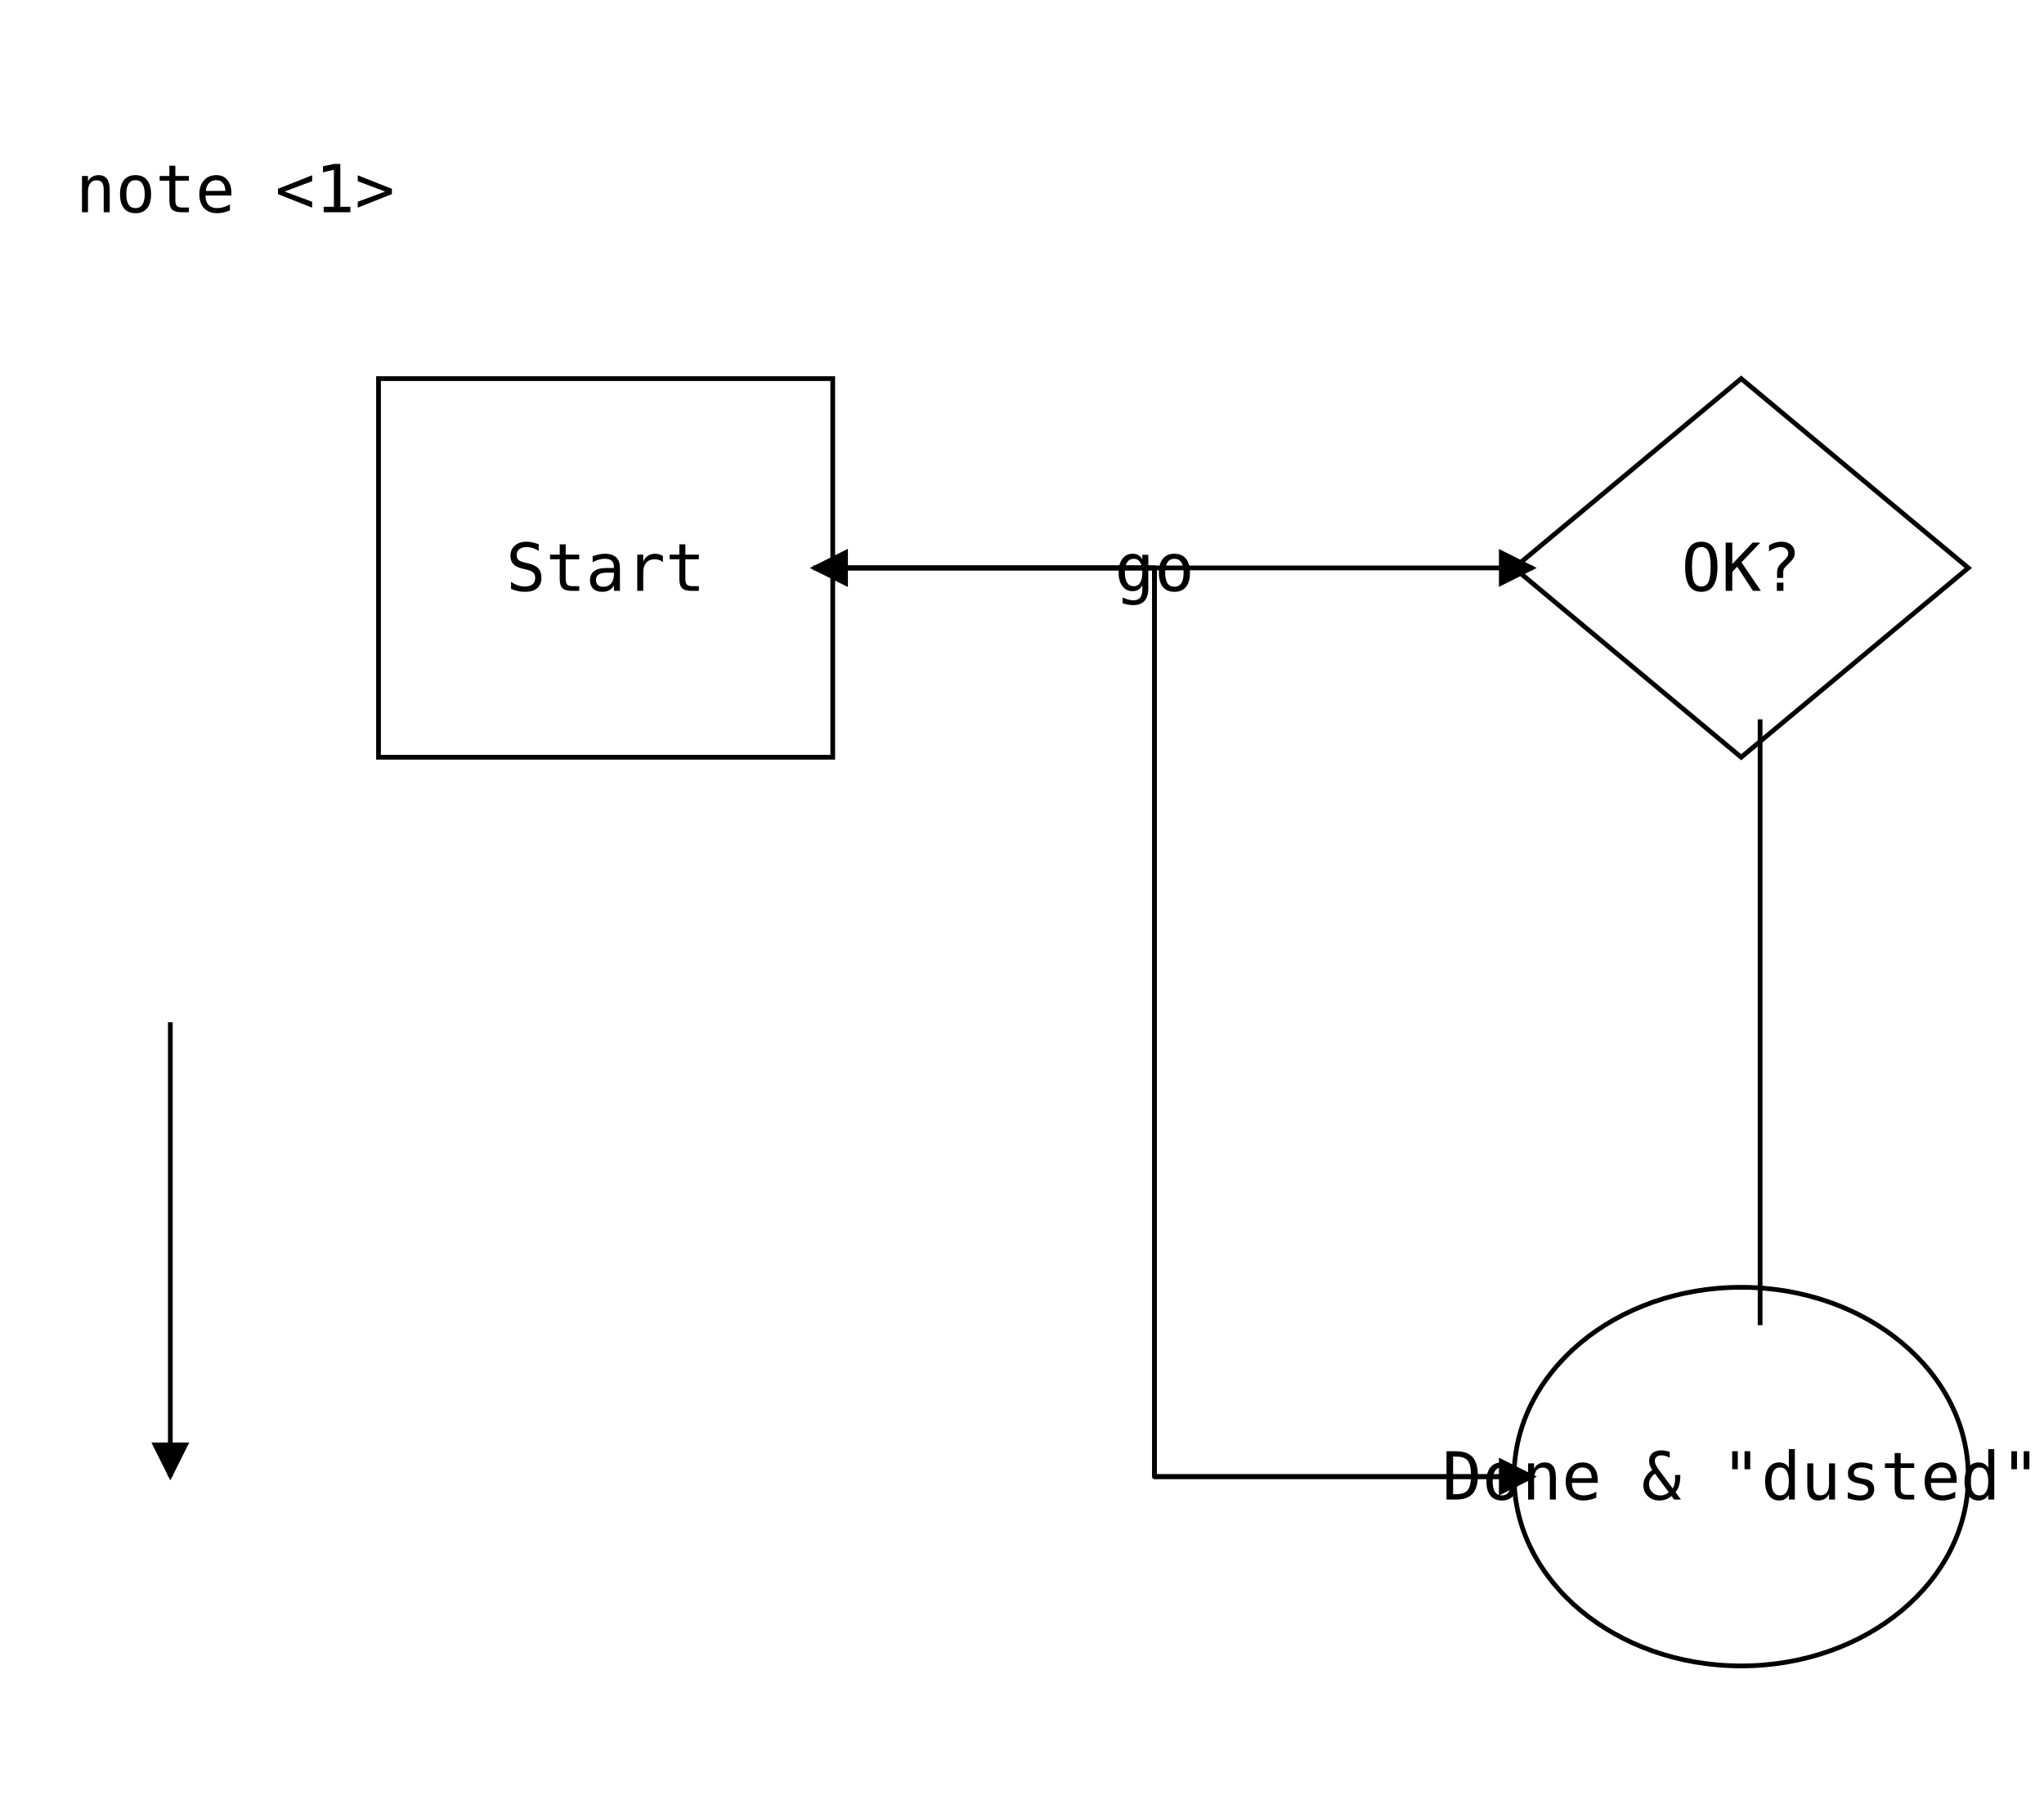
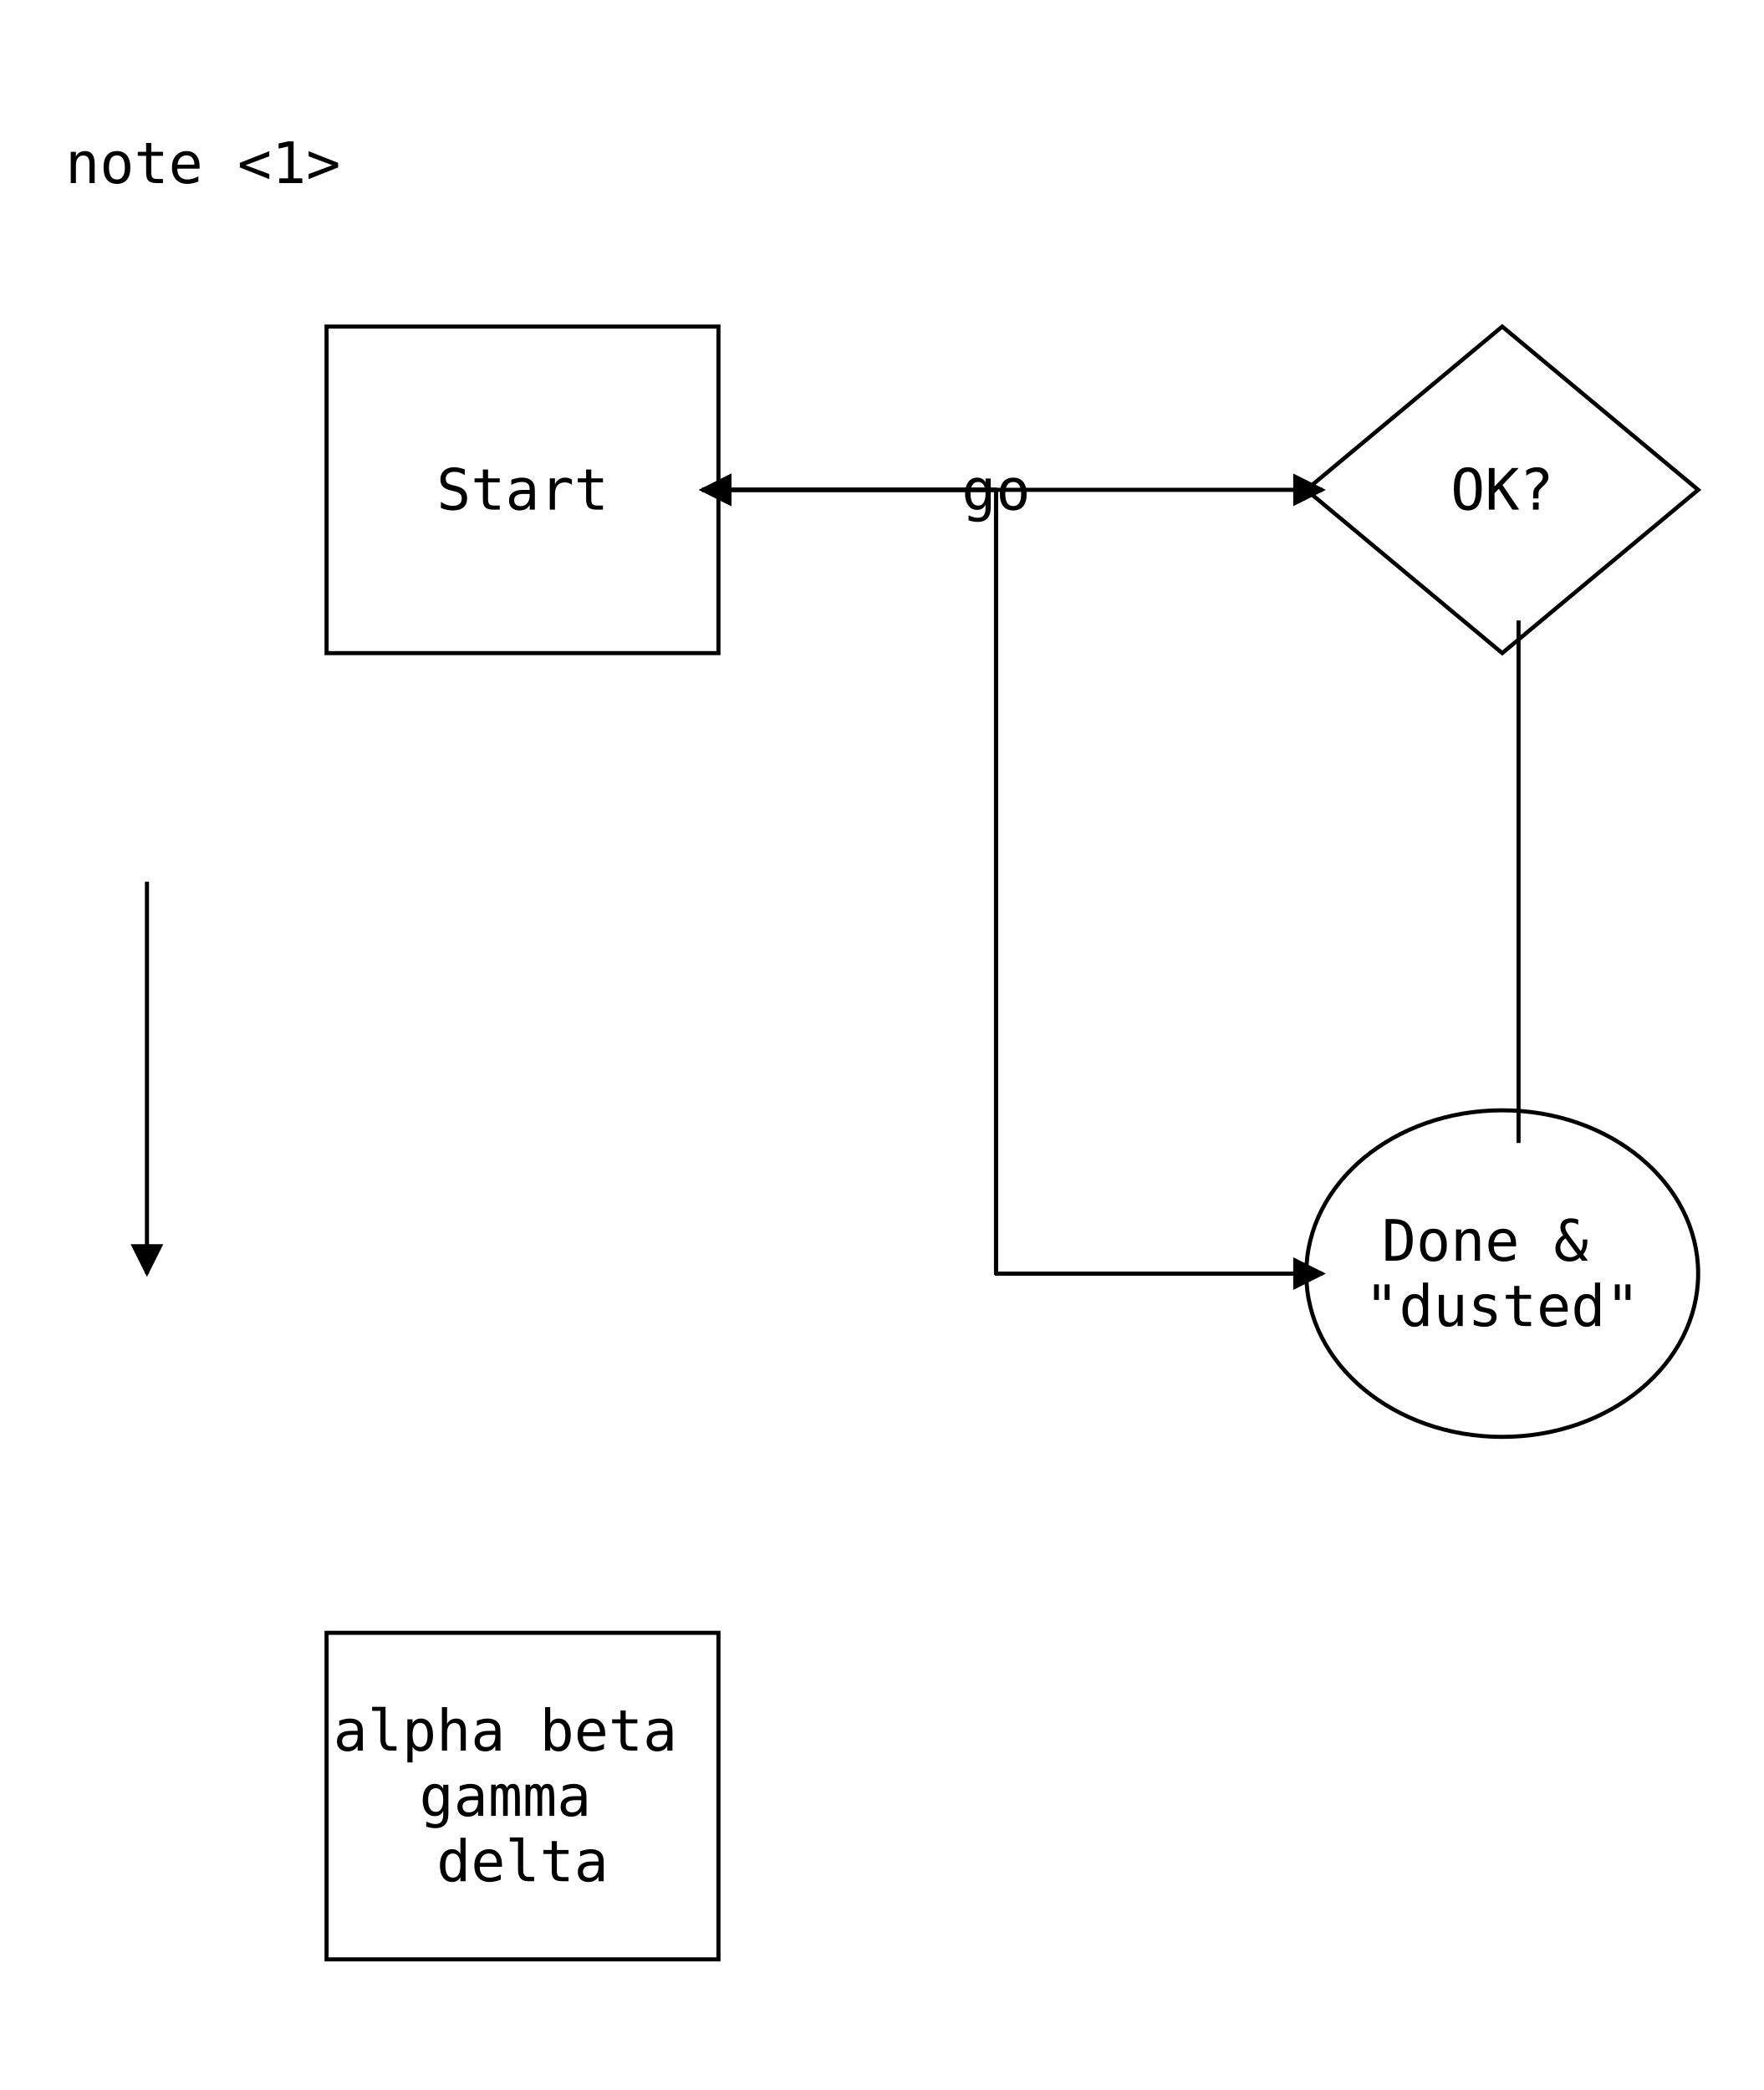
- <svg xmlns="http://www.w3.org/2000/svg" viewBox="-80 -80 432 384" width="432" height="384" font-family="monospace" font-size="14">
+ <svg xmlns="http://www.w3.org/2000/svg" viewBox="-80 -80 432 512" width="432" height="512" font-family="monospace" font-size="14">
  <defs>
    <marker id="arrow" viewBox="0 0 10 10" refX="9" refY="5" markerWidth="8" markerHeight="8" orient="auto-start-reverse">
      <path d="M0 0 L10 5 L0 10 z" />
    </marker>
  </defs>
  <rect x="0" y="0" width="96" height="80" fill="none" stroke="black" />
  <text x="48" y="40" text-anchor="middle" dominant-baseline="central">Start</text>
  <polygon points="288,0 336,40 288,80 240,40" fill="none" stroke="black" />
  <text x="288" y="40" text-anchor="middle" dominant-baseline="central">OK?</text>
  <ellipse cx="288" cy="232" rx="48" ry="40" fill="none" stroke="black" />
-   <text x="288" y="232" text-anchor="middle" dominant-baseline="central">Done &amp; "dusted"</text>
+   <text x="288" y="224" text-anchor="middle" dominant-baseline="central">
+     <tspan x="288" dy="0">Done &amp;</tspan>
+     <tspan x="288" dy="16">"dusted"</tspan>
+   </text>
+   <rect x="0" y="320" width="96" height="80" fill="none" stroke="black" />
+   <text x="48" y="344" text-anchor="middle" dominant-baseline="central">
+     <tspan x="48" dy="0">alpha beta</tspan>
+     <tspan x="48" dy="16">gamma</tspan>
+     <tspan x="48" dy="16">delta</tspan>
+   </text>
  <path d="M92 40 L244 40" fill="none" stroke="black" stroke-linejoin="round" marker-end="url(#arrow)" />
  <text x="164" y="40" text-anchor="middle" dominant-baseline="central">go</text>
  <path d="M292 72 L292 200" fill="none" stroke="black" stroke-linejoin="round" />
  <path d="M-44 136 L-44 232" fill="none" stroke="black" stroke-linejoin="round" marker-end="url(#arrow)" />
  <path d="M92 40 L164 40 L164 232 L244 232" fill="none" stroke="black" stroke-linejoin="round" marker-start="url(#arrow)" />
  <path d="M244 232 L164 232 L164 40 L92 40" fill="none" stroke="black" stroke-linejoin="round" marker-start="url(#arrow)" marker-end="url(#arrow)" />
  <text x="-64" y="-40" text-anchor="start" dominant-baseline="central">note &lt;1&gt;</text>
</svg>
